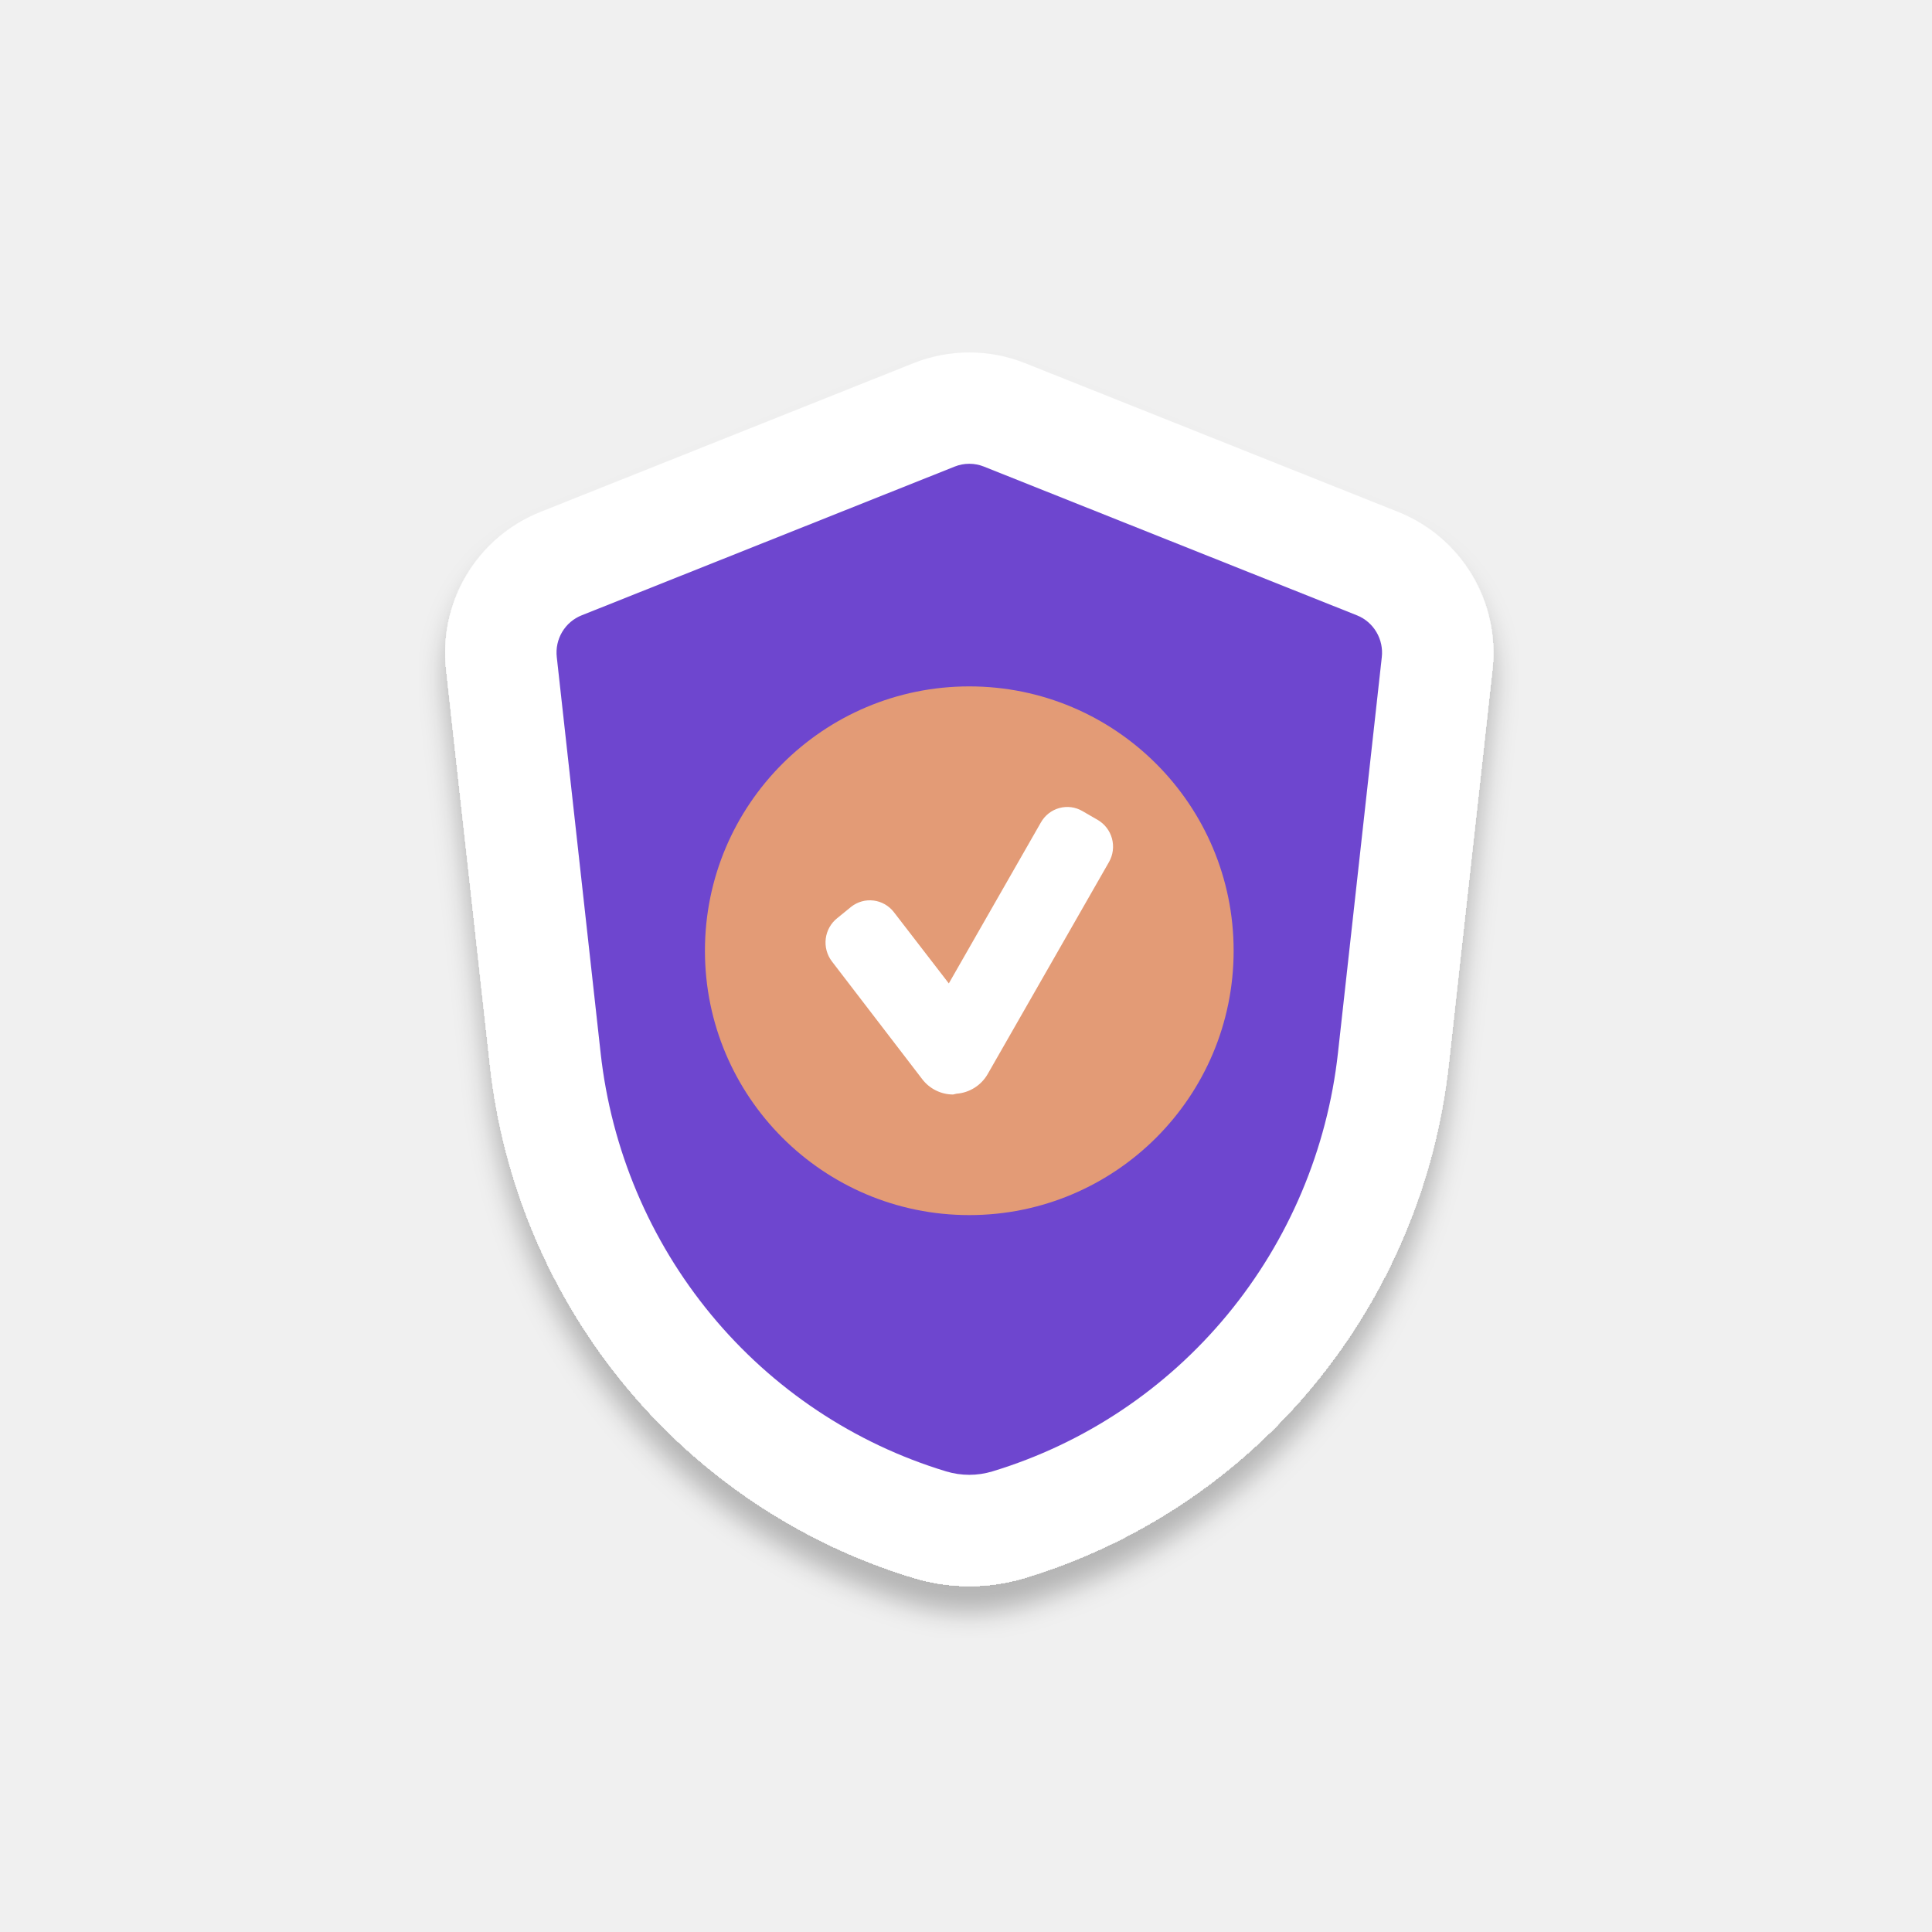
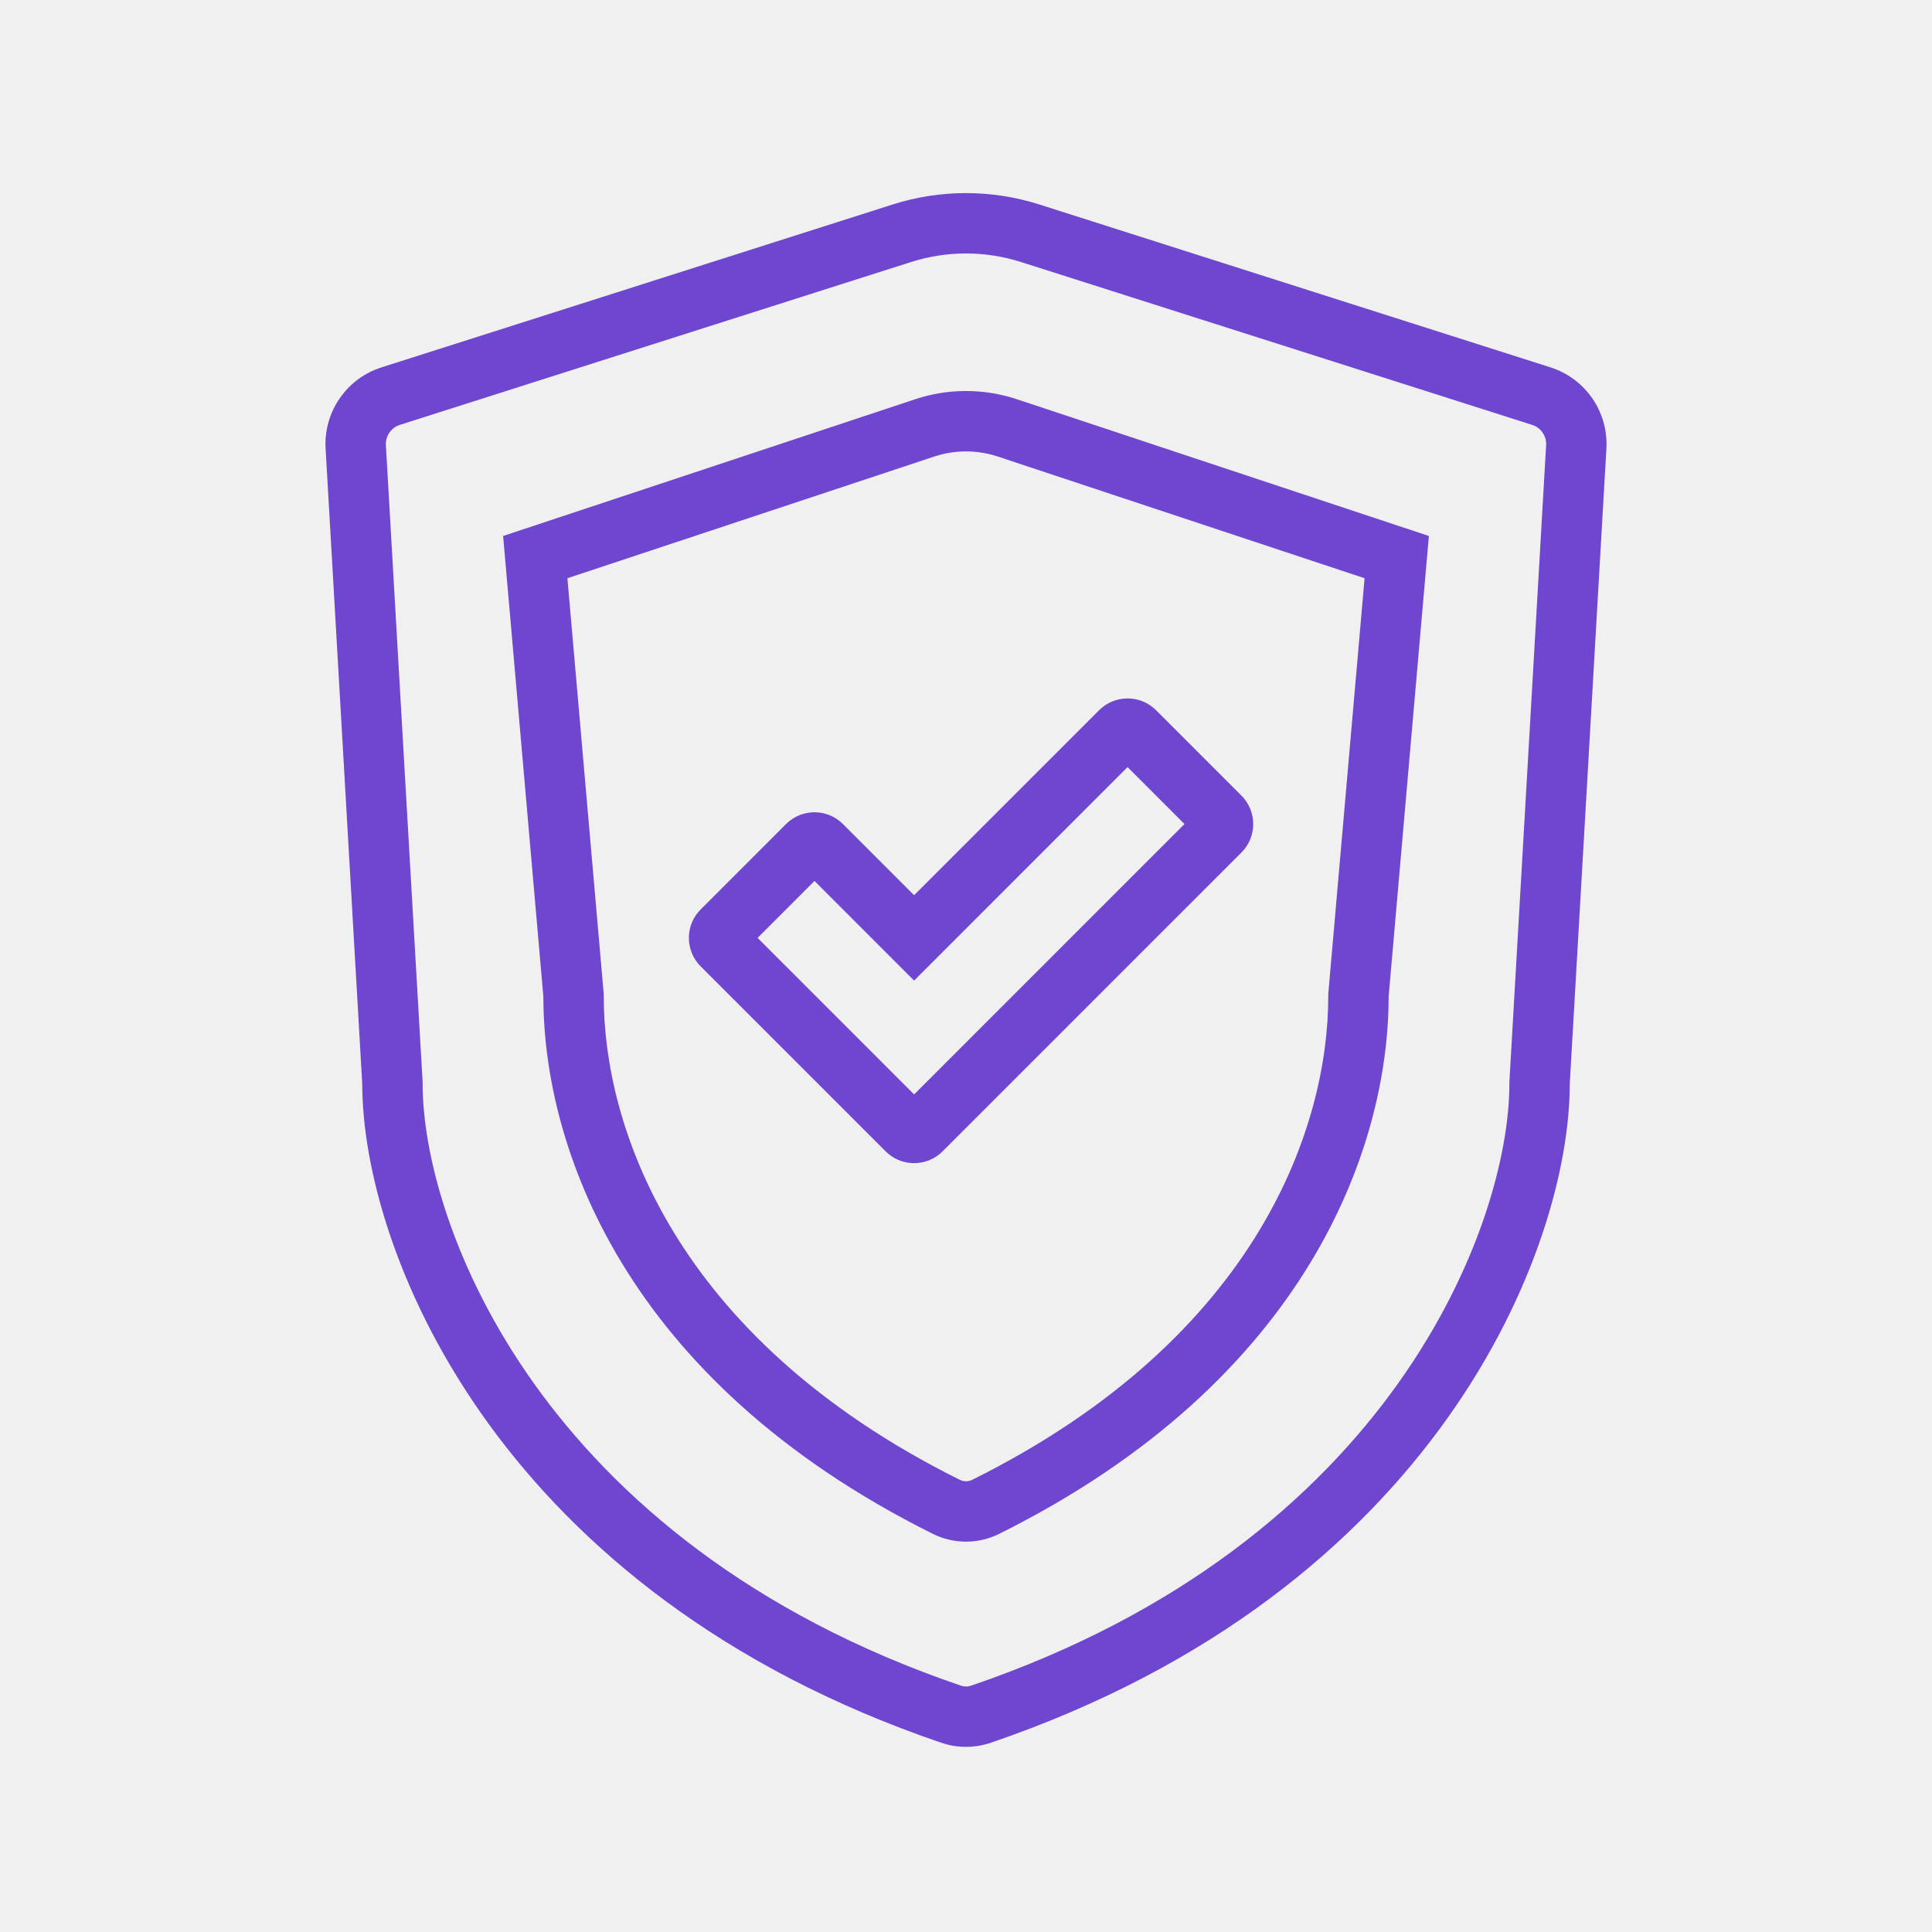
- <svg xmlns="http://www.w3.org/2000/svg" width="150" height="150" viewBox="0 0 150 150" fill="none">
-   <g filter="url(#filter0_d_4506_40380)">
-     <path d="M77.055 114.237C75.882 114.593 74.63 114.593 73.457 114.237C66.326 112.078 59.982 107.847 55.212 102.071C50.443 96.295 47.459 89.229 46.633 81.751L43.229 51.019C43.152 50.339 43.299 49.652 43.648 49.066C43.997 48.479 44.528 48.025 45.158 47.776L74.125 36.225C74.852 35.935 75.661 35.935 76.388 36.225L105.354 47.776C105.983 48.027 106.513 48.481 106.862 49.067C107.211 49.653 107.359 50.34 107.283 51.019L103.879 81.751C103.051 89.228 100.066 96.293 95.297 102.069C90.528 107.845 84.185 112.076 77.055 114.237Z" fill="white" />
-     <path fill-rule="evenodd" clip-rule="evenodd" d="M73.457 114.237C66.326 112.078 59.982 107.847 55.212 102.071C50.443 96.295 47.459 89.229 46.633 81.751L43.229 51.019C43.152 50.339 43.299 49.652 43.648 49.066C43.997 48.479 44.528 48.025 45.158 47.776L74.125 36.225C74.852 35.935 75.661 35.935 76.388 36.225L105.354 47.776C105.983 48.027 106.513 48.481 106.862 49.067C107.211 49.653 107.359 50.34 107.283 51.019L103.879 81.751C103.051 89.228 100.066 96.293 95.297 102.069C90.528 107.845 84.185 112.076 77.055 114.237C75.882 114.593 74.63 114.593 73.457 114.237ZM79.562 122.507C76.753 123.358 73.757 123.358 70.948 122.506C62.181 119.851 54.394 114.653 48.548 107.574C42.703 100.494 39.054 91.844 38.044 82.703C38.044 82.702 38.044 82.701 38.044 82.7L34.643 51.997C34.642 51.991 34.642 51.986 34.641 51.98C34.355 49.434 34.906 46.858 36.221 44.648C37.536 42.436 39.549 40.706 41.963 39.746C41.967 39.745 41.971 39.743 41.974 39.742L70.919 28.2C70.921 28.199 70.922 28.199 70.924 28.198C73.706 27.088 76.806 27.088 79.588 28.198C79.59 28.198 79.591 28.199 79.592 28.199C79.592 28.2 79.593 28.2 79.593 28.2L108.557 39.749C110.966 40.711 112.975 42.44 114.29 44.65C115.601 46.855 116.155 49.427 115.872 51.971C115.872 51.973 115.872 51.975 115.872 51.977L112.468 82.703C111.455 91.844 107.806 100.492 101.961 107.571C96.115 114.651 88.329 119.85 79.562 122.507Z" fill="white" />
-   </g>
-   <path d="M77.055 114.237C75.881 114.593 74.63 114.593 73.456 114.237C66.326 112.078 59.981 107.847 55.212 102.071C50.442 96.295 47.459 89.228 46.633 81.751L43.229 51.019C43.151 50.339 43.298 49.652 43.647 49.066C43.996 48.479 44.527 48.025 45.158 47.775L74.124 36.225C74.851 35.935 75.66 35.935 76.387 36.225L105.353 47.775C105.983 48.027 106.513 48.48 106.861 49.067C107.21 49.653 107.358 50.339 107.282 51.019L103.878 81.751C103.05 89.228 100.066 96.293 95.296 102.069C90.527 107.844 84.184 112.076 77.055 114.237Z" fill="#6E46CF" />
-   <path d="M75.255 94.34C86.59 94.34 95.779 85.15 95.779 73.815C95.779 62.48 86.59 53.291 75.255 53.291C63.92 53.291 54.731 62.48 54.731 73.815C54.731 85.15 63.92 94.34 75.255 94.34Z" fill="#E39B76" />
-   <path d="M73.998 84.977C73.535 84.977 73.077 84.868 72.661 84.661C72.245 84.454 71.881 84.153 71.598 83.782L64.589 74.643C64.206 74.142 64.034 73.507 64.111 72.879C64.188 72.25 64.508 71.677 65.001 71.286L66.087 70.401C66.582 70.013 67.207 69.84 67.828 69.918C68.449 69.996 69.013 70.319 69.399 70.817L73.666 76.352L80.814 63.856C80.968 63.584 81.174 63.344 81.419 63.152C81.664 62.96 81.945 62.819 82.245 62.736C82.544 62.654 82.857 62.632 83.165 62.672C83.473 62.713 83.769 62.814 84.038 62.971L85.23 63.661C85.773 63.977 86.17 64.497 86.335 65.108C86.499 65.719 86.417 66.371 86.106 66.92L76.688 83.383C76.438 83.82 76.086 84.187 75.663 84.454C75.24 84.721 74.759 84.879 74.261 84.915L73.998 84.977Z" fill="white" />
-   <defs>
-     <filter id="filter0_d_4506_40380" x="32.567" y="27.366" width="85.377" height="99.78" filterUnits="userSpaceOnUse" color-interpolation-filters="sRGB">
-       <feFlood flood-opacity="0" result="BackgroundImageFix" />
-       <feColorMatrix in="SourceAlpha" type="matrix" values="0 0 0 0 0 0 0 0 0 0 0 0 0 0 0 0 0 0 127 0" result="hardAlpha" />
-       <feOffset dy="2" />
-       <feGaussianBlur stdDeviation="1" />
-       <feComposite in2="hardAlpha" operator="out" />
-       <feColorMatrix type="matrix" values="0 0 0 0 0 0 0 0 0 0 0 0 0 0 0 0 0 0 0.25 0" />
-       <feBlend mode="normal" in2="BackgroundImageFix" result="effect1_dropShadow_4506_40380" />
-       <feBlend mode="normal" in="SourceGraphic" in2="effect1_dropShadow_4506_40380" result="shape" />
-     </filter>
-   </defs>
+ <svg xmlns="http://www.w3.org/2000/svg" width="96" height="96" viewBox="0 0 96 96" fill="none">
+   <path d="M54.614 35.29C55.395 34.509 56.661 34.51 57.443 35.29L61.686 39.533C62.466 40.314 62.466 41.581 61.686 42.361L46.836 57.211L46.684 57.348C45.95 57.945 44.892 57.946 44.159 57.348L44.008 57.211L34.816 48.019C34.035 47.238 34.035 45.971 34.816 45.19L39.058 40.947C39.839 40.166 41.105 40.166 41.886 40.947L45.421 44.483L54.614 35.29ZM45.421 48.725L40.472 43.775L37.644 46.604L45.422 54.382L58.856 40.946L56.027 38.117L45.421 48.725Z" fill-rule="evenodd" clip-rule="evenodd" fill="#6E46CF" />
+   <path d="M45.481 19.836C47.116 19.293 48.884 19.293 50.52 19.836L71 26.632L69 49.526C69 56.902 65.05 68.554 49.646 76.217L49.449 76.308C48.458 76.73 47.325 76.7 46.355 76.217C30.951 68.554 27 56.902 27 49.526L25 26.632L45.481 19.836ZM49.574 22.684C48.552 22.345 47.448 22.345 46.426 22.684L28.194 28.732L29.988 49.266L30 49.395V49.526C30 55.804 33.341 66.394 47.691 73.531C47.884 73.628 48.116 73.628 48.31 73.531C62.659 66.394 66 55.804 66 49.526V49.395L66.012 49.266L67.805 28.732L49.574 22.684Z" fill-rule="evenodd" clip-rule="evenodd" fill="#6E46CF" />
+   <path d="M44.356 10.161C46.727 9.406 49.274 9.406 51.644 10.161L77.042 18.254C78.782 18.808 79.926 20.471 79.821 22.295L78 53.862C78 62.034 71.401 79.044 49.213 86.602L48.916 86.689C48.317 86.838 47.683 86.838 47.084 86.689L46.787 86.602C24.945 79.162 18.21 62.564 18.005 54.252L18 53.862L16.179 22.295C16.08 20.585 17.079 19.016 18.639 18.37L18.958 18.254L44.356 10.161ZM50.733 13.02C48.955 12.453 47.045 12.453 45.268 13.02L19.868 21.112C19.433 21.251 19.148 21.666 19.174 22.122L21 53.775V53.862C21 60.765 26.796 76.623 47.755 83.762C47.908 83.814 48.092 83.814 48.245 83.762C69.204 76.623 75 60.765 75 53.862V53.775L76.826 22.122C76.852 21.666 76.567 21.251 76.132 21.112L50.733 13.02Z" fill-rule="evenodd" clip-rule="evenodd" fill="#6E46CF" />
</svg>
